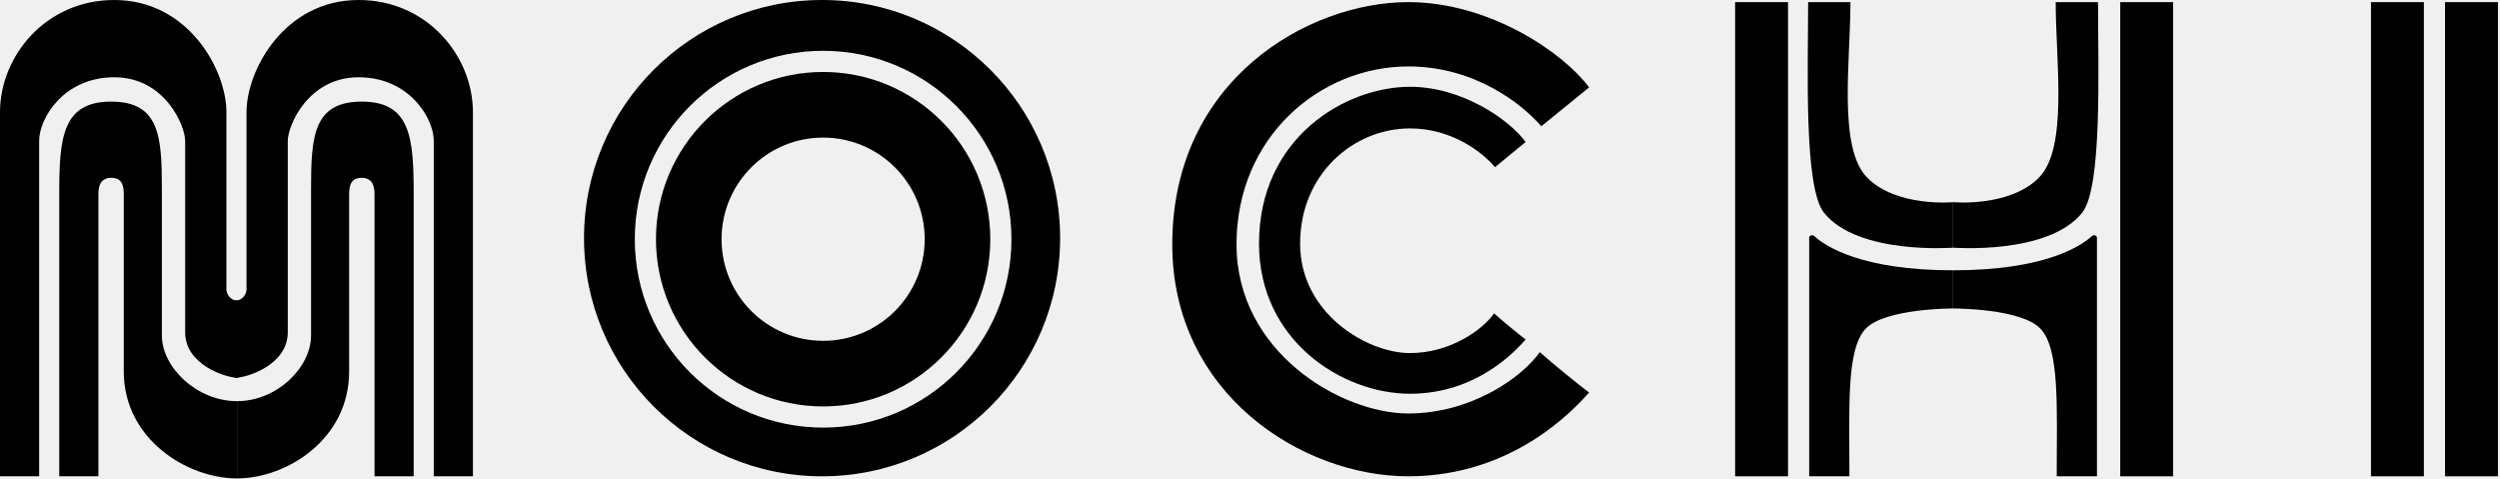
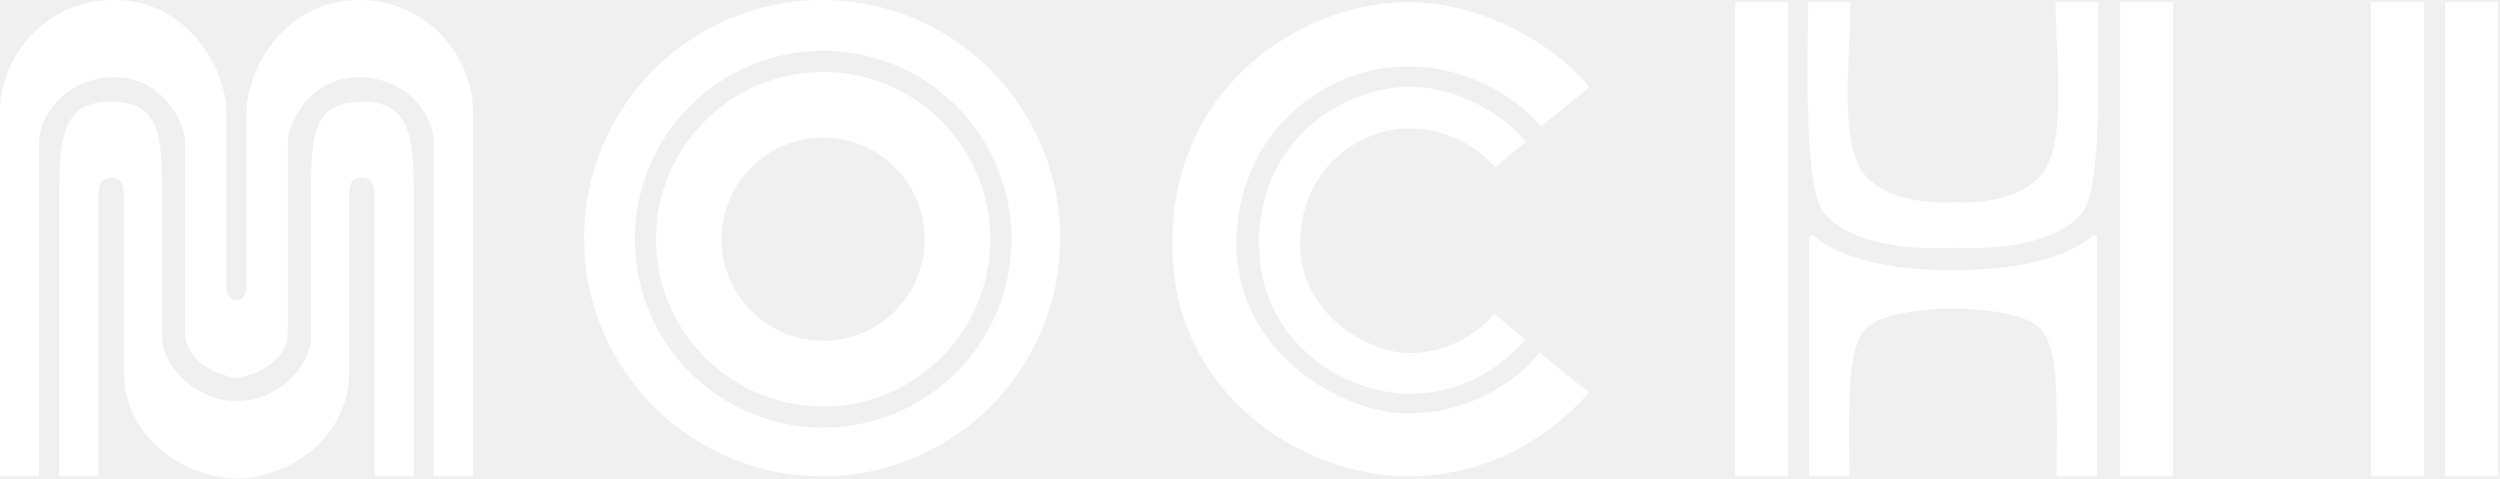
<svg xmlns="http://www.w3.org/2000/svg" width="1181" height="226" viewBox="0 0 1181 226" fill="none">
-   <path d="M0 53V225H18.5V66.5C18.5 56 30 36.5 54 36.5C78 36.5 87.5 59.5 87.5 66.5V157C87.5 172.5 107 178.5 112.5 178.5V142C108.5 142 107.167 138.667 107 137V53C107 33 89 0 54 0C21.6 0 0 26.5 0 53Z" fill="black" />
-   <path d="M223.5 53V225H205V66.5C205 56 193.5 36.5 169.5 36.5C145.5 36.5 136 59.5 136 66.5V157C136 172.5 116.5 178.5 111 178.5V142C115 142 116.333 138.667 116.5 137V53C116.5 33 134.5 0 169.5 0C201.9 0 223.5 26.5 223.5 53Z" fill="black" />
-   <path d="M28 91.5V225H46.5V91.5C46.5 86 49 84 52.5 84C56 84 58.5 85.5 58.5 91.5V175.5C58.5 207.5 88.5 226 112 226V189.5C93 189.5 76.5 173.5 76.5 158.5V89.5C76.5 64.5 75.5 48 52.5 48C29.5 48 28 65 28 91.5Z" fill="black" />
-   <path d="M195.5 91.5V225H177V91.5C177 86 174.5 84 171 84C167.5 84 165 85.5 165 91.5V175.5C165 207.5 135.5 226 112 226V189.5C131 189.5 147 173.5 147 158.5V89.5C147 64.5 148 48 171 48C194 48 195.5 65 195.5 91.5Z" fill="black" />
-   <path fill-rule="evenodd" clip-rule="evenodd" d="M388.5 225C450.632 225 501 174.632 501 112.5C501 50.368 450.632 0 388.5 0C326.368 0 276 50.368 276 112.5C276 174.632 326.368 225 388.5 225ZM389 202C438.153 202 478 162.153 478 113C478 63.847 438.153 24 389 24C339.847 24 300 63.847 300 113C300 162.153 339.847 202 389 202ZM468 113C468 156.63 432.63 192 389 192C345.37 192 310 156.63 310 113C310 69.37 345.37 34 389 34C432.63 34 468 69.37 468 113ZM389 161C415.51 161 437 139.51 437 113C437 86.49 415.51 65 389 65C362.49 65 341 86.49 341 113C341 139.51 362.49 161 389 161Z" fill="black" />
-   <path d="M721 67.073L706.548 78.965C700.978 72.409 686.677 60.669 666.355 60.669C639.71 60.669 614.419 82.167 614.419 115.101C614.419 148.035 646.032 166.789 666.355 166.789C685.323 166.789 700.677 155.811 706.097 148.035C710.161 151.694 717.387 157.64 721 160.385L720.932 160.461C716.733 165.188 698.244 186 666.355 186C634.29 186 595 160.842 595 115.101C595 64.785 636.097 41 666.355 41C690.989 41 713.323 56.552 721 67.073Z" fill="black" />
-   <path d="M751 41.278L728.405 59.65C719.697 49.522 697.337 31.385 665.563 31.385C623.903 31.385 584.362 64.596 584.362 115.473C584.362 166.35 633.789 195.322 665.563 195.322C695.219 195.322 719.226 178.363 727.699 166.35C734.054 172.003 745.351 181.189 751 185.429L750.894 185.547C744.328 192.85 715.421 225 665.563 225C615.43 225 554 186.136 554 115.473C554 37.745 618.254 1 665.563 1C704.078 1 738.996 25.025 751 41.278Z" fill="black" />
-   <path fill-rule="evenodd" clip-rule="evenodd" d="M1002 225L1027 225L1027 1L1002 1L1002 225ZM845 225L820 225L820 1L845 1L845 225Z" fill="black" />
-   <path d="M984 100.5C993.6 88.5 991.501 32.5 991.5 1L971.5 1C971.5 29 977.5 70 963.5 84C949.5 98 923 95.5 923 95.5L923 117C923 117 968.001 120.5 984 100.5Z" fill="black" />
-   <path d="M862 100.5C852.401 88.5 854.5 32.5 854.5 1L874.5 1C874.5 29 868.5 70 882.5 84C896.5 98 923 95.5 923 95.5L923 117C923 117 878 120.5 862 100.5Z" fill="black" />
-   <path d="M991 112.304L991 225L971.985 225C971.985 192.474 973.5 165.161 964.379 155.37C955.258 145.58 923 145.723 923 145.723L923 127.686C966.056 127.686 983.22 116.46 988.762 111.41C989.494 110.744 991 111.315 991 112.304Z" fill="black" />
-   <path d="M855 112.304L855 225L874.015 225C874.015 192.474 872.5 165.161 881.621 155.37C890.742 145.58 923 145.723 923 145.723L923 127.686C879.944 127.686 862.78 116.46 857.238 111.41C856.506 110.744 855 111.315 855 112.304Z" fill="black" />
-   <path fill-rule="evenodd" clip-rule="evenodd" d="M1155.5 225L1180.5 225L1180.5 1L1155.5 1L1155.5 225ZM1145.5 225L1120.5 225L1120.5 1L1145.5 1L1145.5 225Z" fill="black" />
+   <path d="M0 53V225H18.5V66.5C18.5 56 30 36.5 54 36.5C78 36.5 87.5 59.5 87.5 66.5V157C87.5 172.5 107 178.5 112.5 178.5V142C108.5 142 107.167 138.667 107 137V53C107 33 89 0 54 0C21.6 0 0 26.5 0 53Z" fill="white" />
+   <path d="M223.5 53V225H205V66.5C205 56 193.5 36.5 169.5 36.5C145.5 36.5 136 59.5 136 66.5V157C136 172.5 116.5 178.5 111 178.5V142C115 142 116.333 138.667 116.5 137V53C116.5 33 134.5 0 169.5 0C201.9 0 223.5 26.5 223.5 53Z" fill="white" />
+   <path d="M28 91.5V225H46.5V91.5C46.5 86 49 84 52.5 84C56 84 58.5 85.5 58.5 91.5V175.5C58.5 207.5 88.5 226 112 226V189.5C93 189.5 76.5 173.5 76.5 158.5V89.5C76.5 64.5 75.5 48 52.5 48C29.5 48 28 65 28 91.5Z" fill="white" />
+   <path d="M195.5 91.5V225H177V91.5C177 86 174.5 84 171 84C167.5 84 165 85.5 165 91.5V175.5C165 207.5 135.5 226 112 226V189.5C131 189.5 147 173.5 147 158.5V89.5C147 64.5 148 48 171 48C194 48 195.5 65 195.5 91.5Z" fill="white" />
+   <path fill-rule="evenodd" clip-rule="evenodd" d="M388.5 225C450.632 225 501 174.632 501 112.5C501 50.368 450.632 0 388.5 0C326.368 0 276 50.368 276 112.5C276 174.632 326.368 225 388.5 225ZM389 202C438.153 202 478 162.153 478 113C478 63.847 438.153 24 389 24C339.847 24 300 63.847 300 113C300 162.153 339.847 202 389 202ZM468 113C468 156.63 432.63 192 389 192C345.37 192 310 156.63 310 113C310 69.37 345.37 34 389 34C432.63 34 468 69.37 468 113ZM389 161C415.51 161 437 139.51 437 113C437 86.49 415.51 65 389 65C362.49 65 341 86.49 341 113C341 139.51 362.49 161 389 161Z" fill="white" />
+   <path d="M721 67.073L706.548 78.965C700.978 72.409 686.677 60.669 666.355 60.669C639.71 60.669 614.419 82.167 614.419 115.101C614.419 148.035 646.032 166.789 666.355 166.789C685.323 166.789 700.677 155.811 706.097 148.035C710.161 151.694 717.387 157.64 721 160.385L720.932 160.461C716.733 165.188 698.244 186 666.355 186C634.29 186 595 160.842 595 115.101C595 64.785 636.097 41 666.355 41C690.989 41 713.323 56.552 721 67.073Z" fill="white" />
+   <path d="M751 41.278L728.405 59.65C719.697 49.522 697.337 31.385 665.563 31.385C623.903 31.385 584.362 64.596 584.362 115.473C584.362 166.35 633.789 195.322 665.563 195.322C695.219 195.322 719.226 178.363 727.699 166.35C734.054 172.003 745.351 181.189 751 185.429L750.894 185.547C744.328 192.85 715.421 225 665.563 225C615.43 225 554 186.136 554 115.473C554 37.745 618.254 1 665.563 1C704.078 1 738.996 25.025 751 41.278Z" fill="white" />
+   <path fill-rule="evenodd" clip-rule="evenodd" d="M1002 225L1027 225L1027 1L1002 1L1002 225ZM845 225L820 225L820 1L845 1L845 225Z" fill="white" />
+   <path d="M984 100.5C993.6 88.5 991.501 32.5 991.5 1L971.5 1C971.5 29 977.5 70 963.5 84C949.5 98 923 95.5 923 95.5L923 117C923 117 968.001 120.5 984 100.5Z" fill="white" />
+   <path d="M862 100.5C852.401 88.5 854.5 32.5 854.5 1L874.5 1C874.5 29 868.5 70 882.5 84C896.5 98 923 95.5 923 95.5L923 117C923 117 878 120.5 862 100.5Z" fill="white" />
+   <path d="M991 112.304L991 225L971.985 225C971.985 192.474 973.5 165.161 964.379 155.37C955.258 145.58 923 145.723 923 145.723L923 127.686C966.056 127.686 983.22 116.46 988.762 111.41C989.494 110.744 991 111.315 991 112.304Z" fill="white" />
+   <path d="M855 112.304L855 225L874.015 225C874.015 192.474 872.5 165.161 881.621 155.37C890.742 145.58 923 145.723 923 145.723L923 127.686C879.944 127.686 862.78 116.46 857.238 111.41C856.506 110.744 855 111.315 855 112.304Z" fill="white" />
+   <path fill-rule="evenodd" clip-rule="evenodd" d="M1155.5 225L1180.5 225L1180.5 1L1155.5 1L1155.5 225ZM1145.5 225L1120.5 225L1120.5 1L1145.5 1L1145.5 225Z" fill="white" />
</svg>
